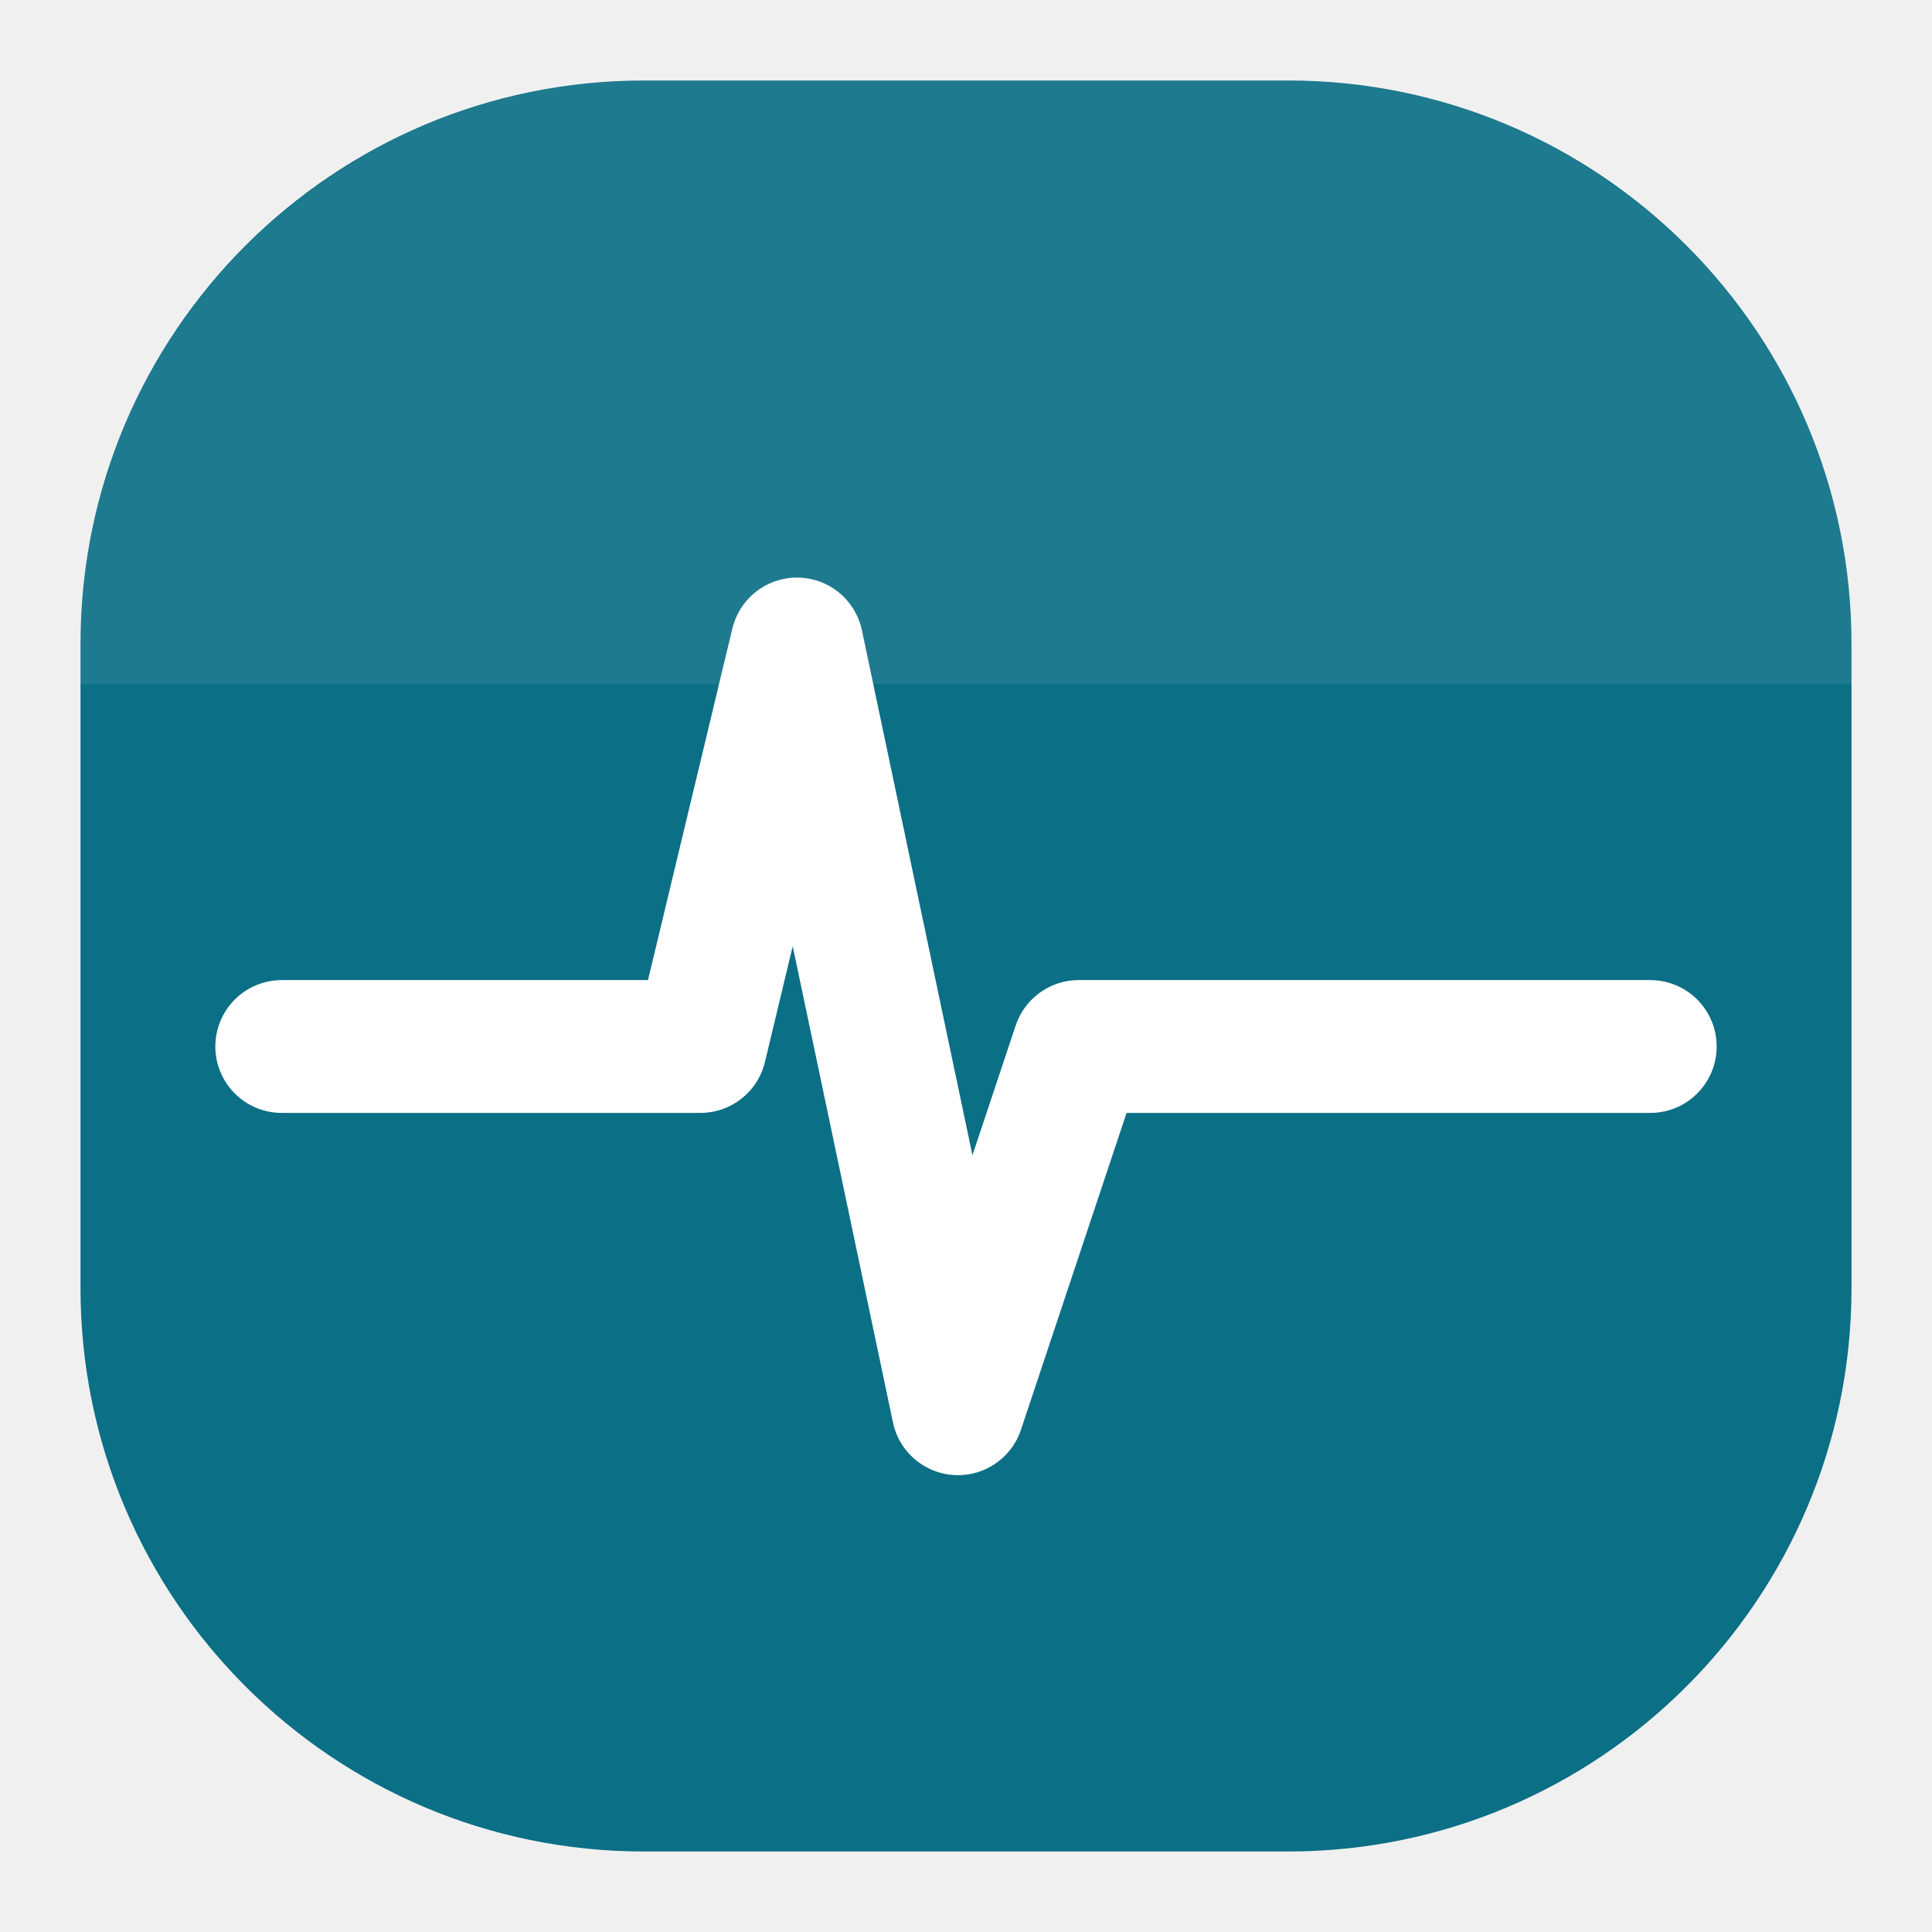
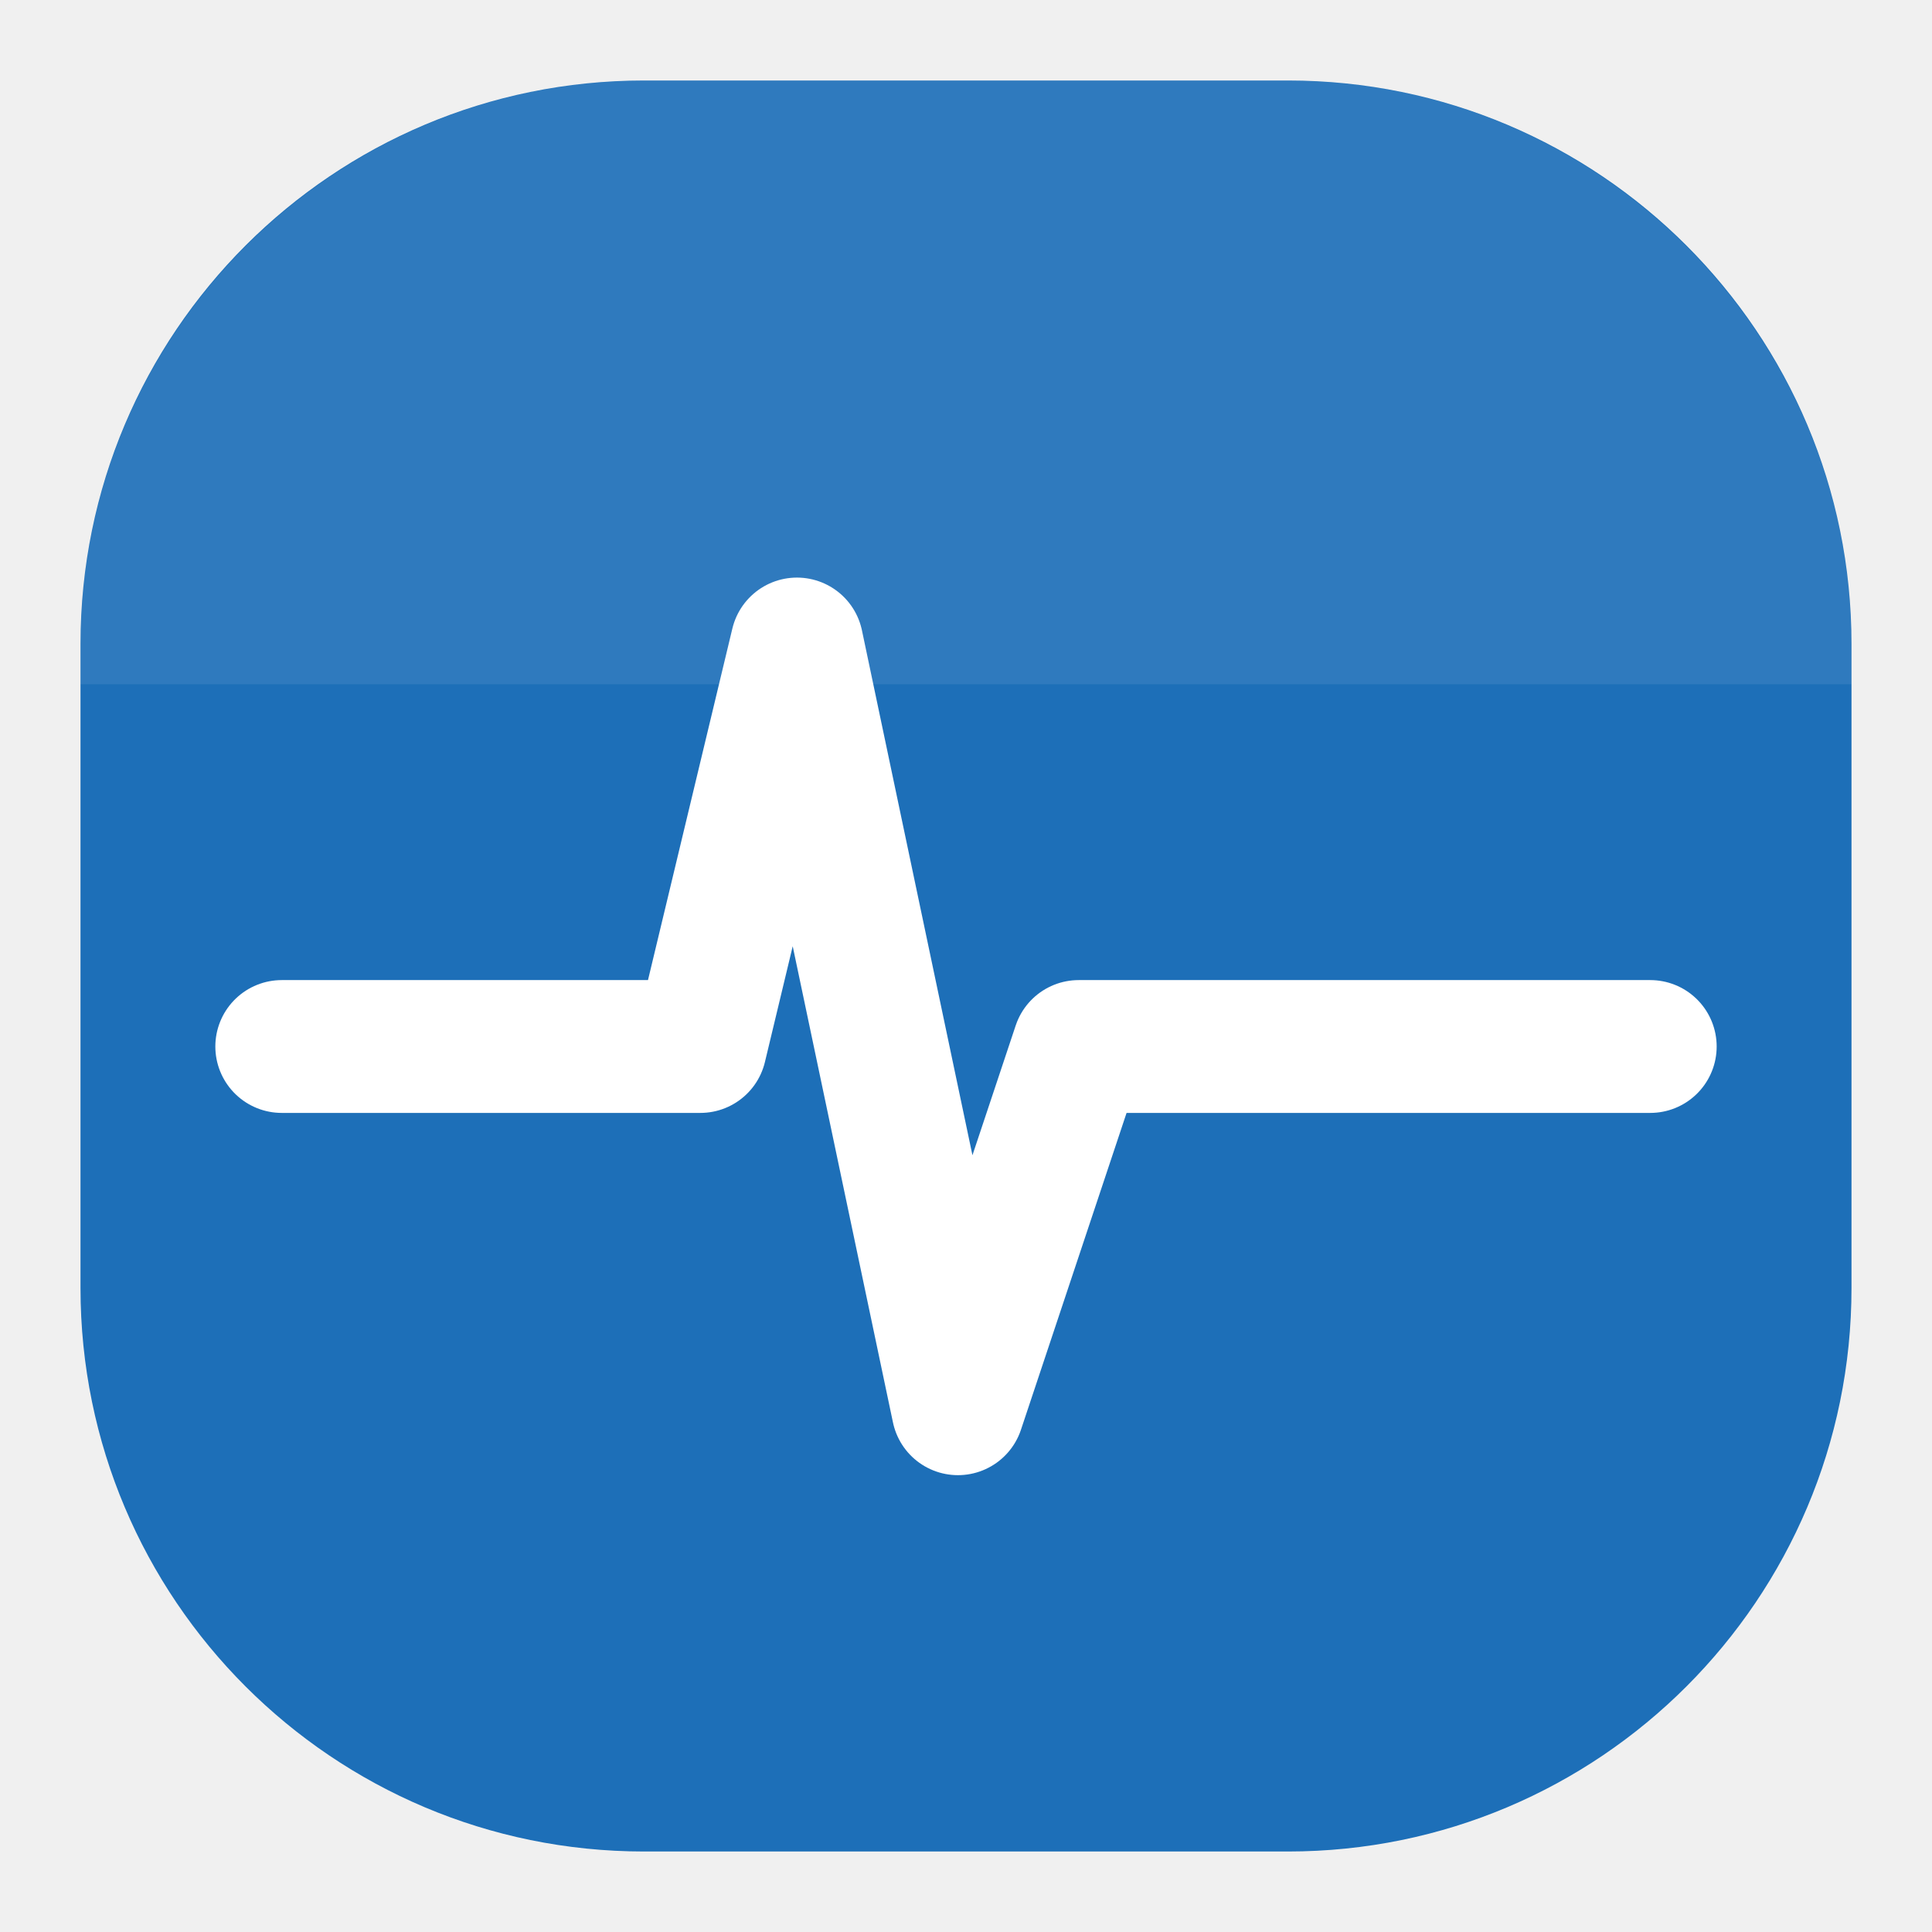
<svg xmlns="http://www.w3.org/2000/svg" viewBox="0 0 48 48">
  <style>
-     .tile { fill: #0b6f86; }
+     .tile { fill: #1d6fb8; }
    .pulse { stroke: #ffffff; }
    @media (prefers-color-scheme: dark) {
-       .tile { fill: #4ccfd0; }
-       .pulse { stroke: #04252a; }
+       .tile { fill: #74bdf0; }
+       .pulse { stroke: #08203a; }
    }
  </style>
  <rect class="tile" x="2" y="2" width="44" height="44" rx="14" />
  <path d="M2 16C2 8.3 8.3 2 16 2h16c7.7 0 14 6.3 14 14v1H2z" fill="#fff" opacity=".08" />
  <path class="pulse" d="M7 26h10.4l2.4-10 4 19 3-9H41" fill="none" stroke-width="3.3" stroke-linecap="round" stroke-linejoin="round" />
</svg>
